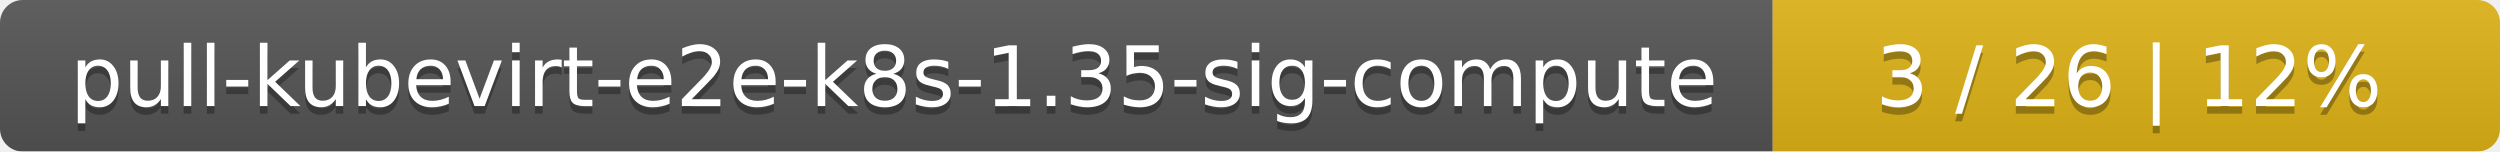
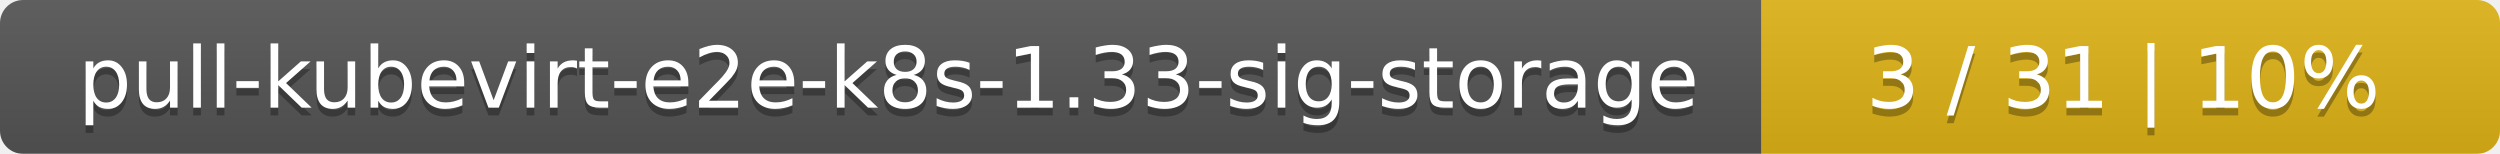
- <svg xmlns="http://www.w3.org/2000/svg" width="330" height="20">
+ <svg xmlns="http://www.w3.org/2000/svg" width="325" height="20">
  <linearGradient id="smooth" x2="0" y2="100%">
    <stop offset="0" stop-color="#bbb" stop-opacity=".1" />
    <stop offset="1" stop-opacity=".1" />
  </linearGradient>
  <mask id="round">
-     <rect width="330" height="20" rx="3" fill="#fff" />
+     <rect width="325" height="20" rx="3" fill="#fff" />
  </mask>
  <g mask="url(#round)">
-     <rect width="234" height="20" fill="#555" />
-     <rect x="234" width="96" height="20" fill="#dfb317" />
-     <rect width="330" height="20" fill="url(#smooth)" />
+     <rect width="229" height="20" fill="#555" />
+     <rect x="229" width="96" height="20" fill="#dfb317" />
+     <rect width="325" height="20" fill="url(#smooth)" />
  </g>
  <g fill="#fff" text-anchor="middle" font-family="DejaVu Sans,Verdana,Geneva,sans-serif" font-size="11">
-     <text x="118" y="15" fill="#010101" fill-opacity=".3">pull-kubevirt-e2e-k8s-1.35-sig-compute</text>
-     <text x="118" y="14">pull-kubevirt-e2e-k8s-1.35-sig-compute</text>
-     <text x="281" y="15" fill="#010101" fill-opacity=".3">3 / 26    |    12%</text>
-     <text x="281" y="14">3 / 26    |    12%</text>
+     <text x="115.5" y="15" fill="#010101" fill-opacity=".3">pull-kubevirt-e2e-k8s-1.33-sig-storage</text>
+     <text x="115.5" y="14">pull-kubevirt-e2e-k8s-1.33-sig-storage</text>
+     <text x="276" y="15" fill="#010101" fill-opacity=".3">3 / 31    |    10%</text>
+     <text x="276" y="14">3 / 31    |    10%</text>
  </g>
</svg>
